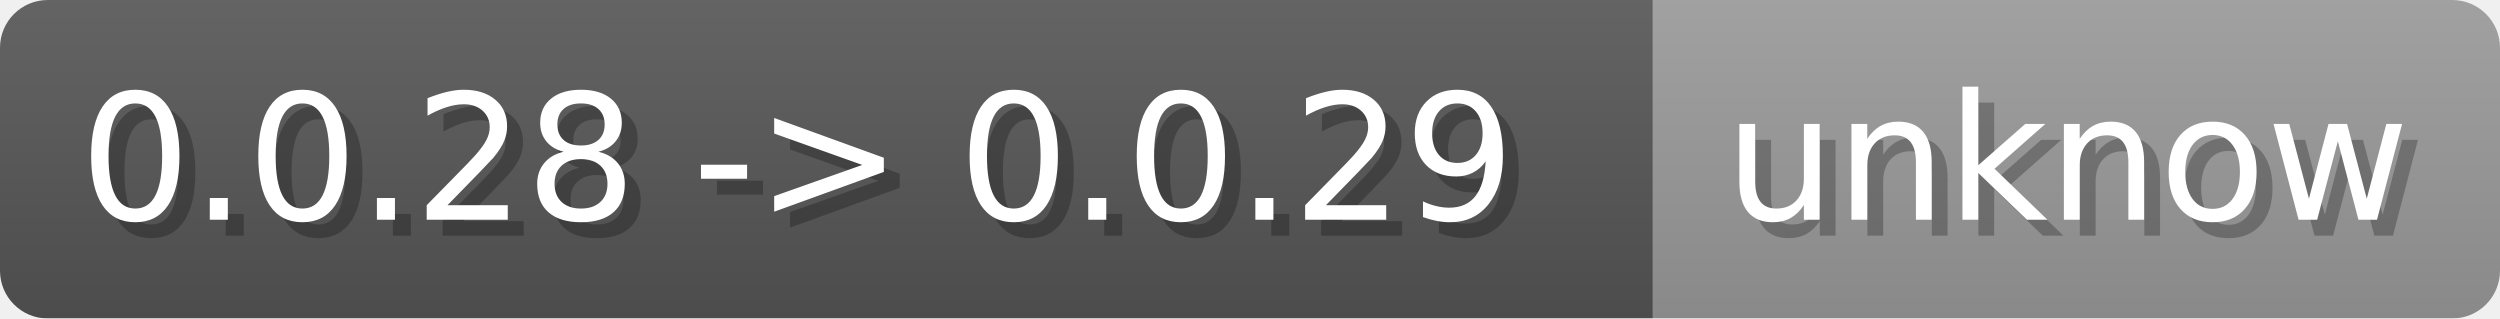
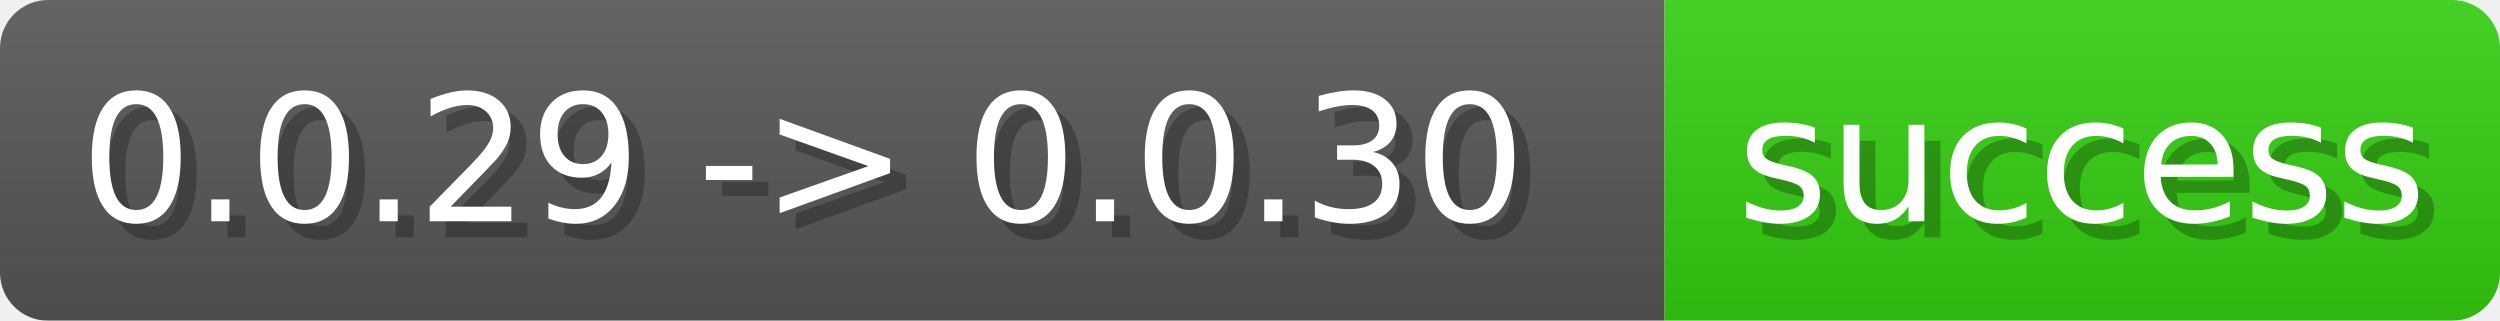
- <svg xmlns="http://www.w3.org/2000/svg" width="157" height="20" viewBox="0 0 1570 200" role="img" aria-label="0.0.28 -&gt; 0.0.29: unknow">
+ <svg xmlns="http://www.w3.org/2000/svg" width="155.9" height="20" viewBox="0 0 1559 200" role="img" aria-label="0.0.29 -&gt; 0.0.30: success">
  <linearGradient id="a" x2="0" y2="100%">
    <stop offset="0" stop-opacity=".1" stop-color="#EEE" />
    <stop offset="1" stop-opacity=".1" />
  </linearGradient>
  <mask id="m">
-     <rect width="1570" height="200" rx="30" fill="#FFF" />
+     <rect width="1559" height="200" rx="30" fill="#FFF" />
  </mask>
  <g mask="url(#m)">
    <rect width="1038" height="200" fill="#555" />
-     <rect width="532" height="200" fill="#999" x="1038" />
-     <rect width="1570" height="200" fill="url(#a)" />
+     <rect width="521" height="200" fill="#3C1" x="1038" />
+     <rect width="1559" height="200" fill="url(#a)" />
  </g>
  <g aria-hidden="true" fill="#fff" text-anchor="start" font-family="Verdana,DejaVu Sans,sans-serif" font-size="110">
-     <text x="60" y="148" textLength="938" fill="#000" opacity="0.25">0.0.28 -&gt; 0.0.29</text>
-     <text x="50" y="138" textLength="938">0.0.28 -&gt; 0.0.29</text>
-     <text x="1093" y="148" textLength="432" fill="#000" opacity="0.25">unknow</text>
-     <text x="1083" y="138" textLength="432">unknow</text>
+     <text x="60" y="148" textLength="938" fill="#000" opacity="0.25">0.0.29 -&gt; 0.0.30</text>
+     <text x="50" y="138" textLength="938">0.0.29 -&gt; 0.0.30</text>
+     <text x="1093" y="148" textLength="421" fill="#000" opacity="0.25">success</text>
+     <text x="1083" y="138" textLength="421">success</text>
  </g>
</svg>
